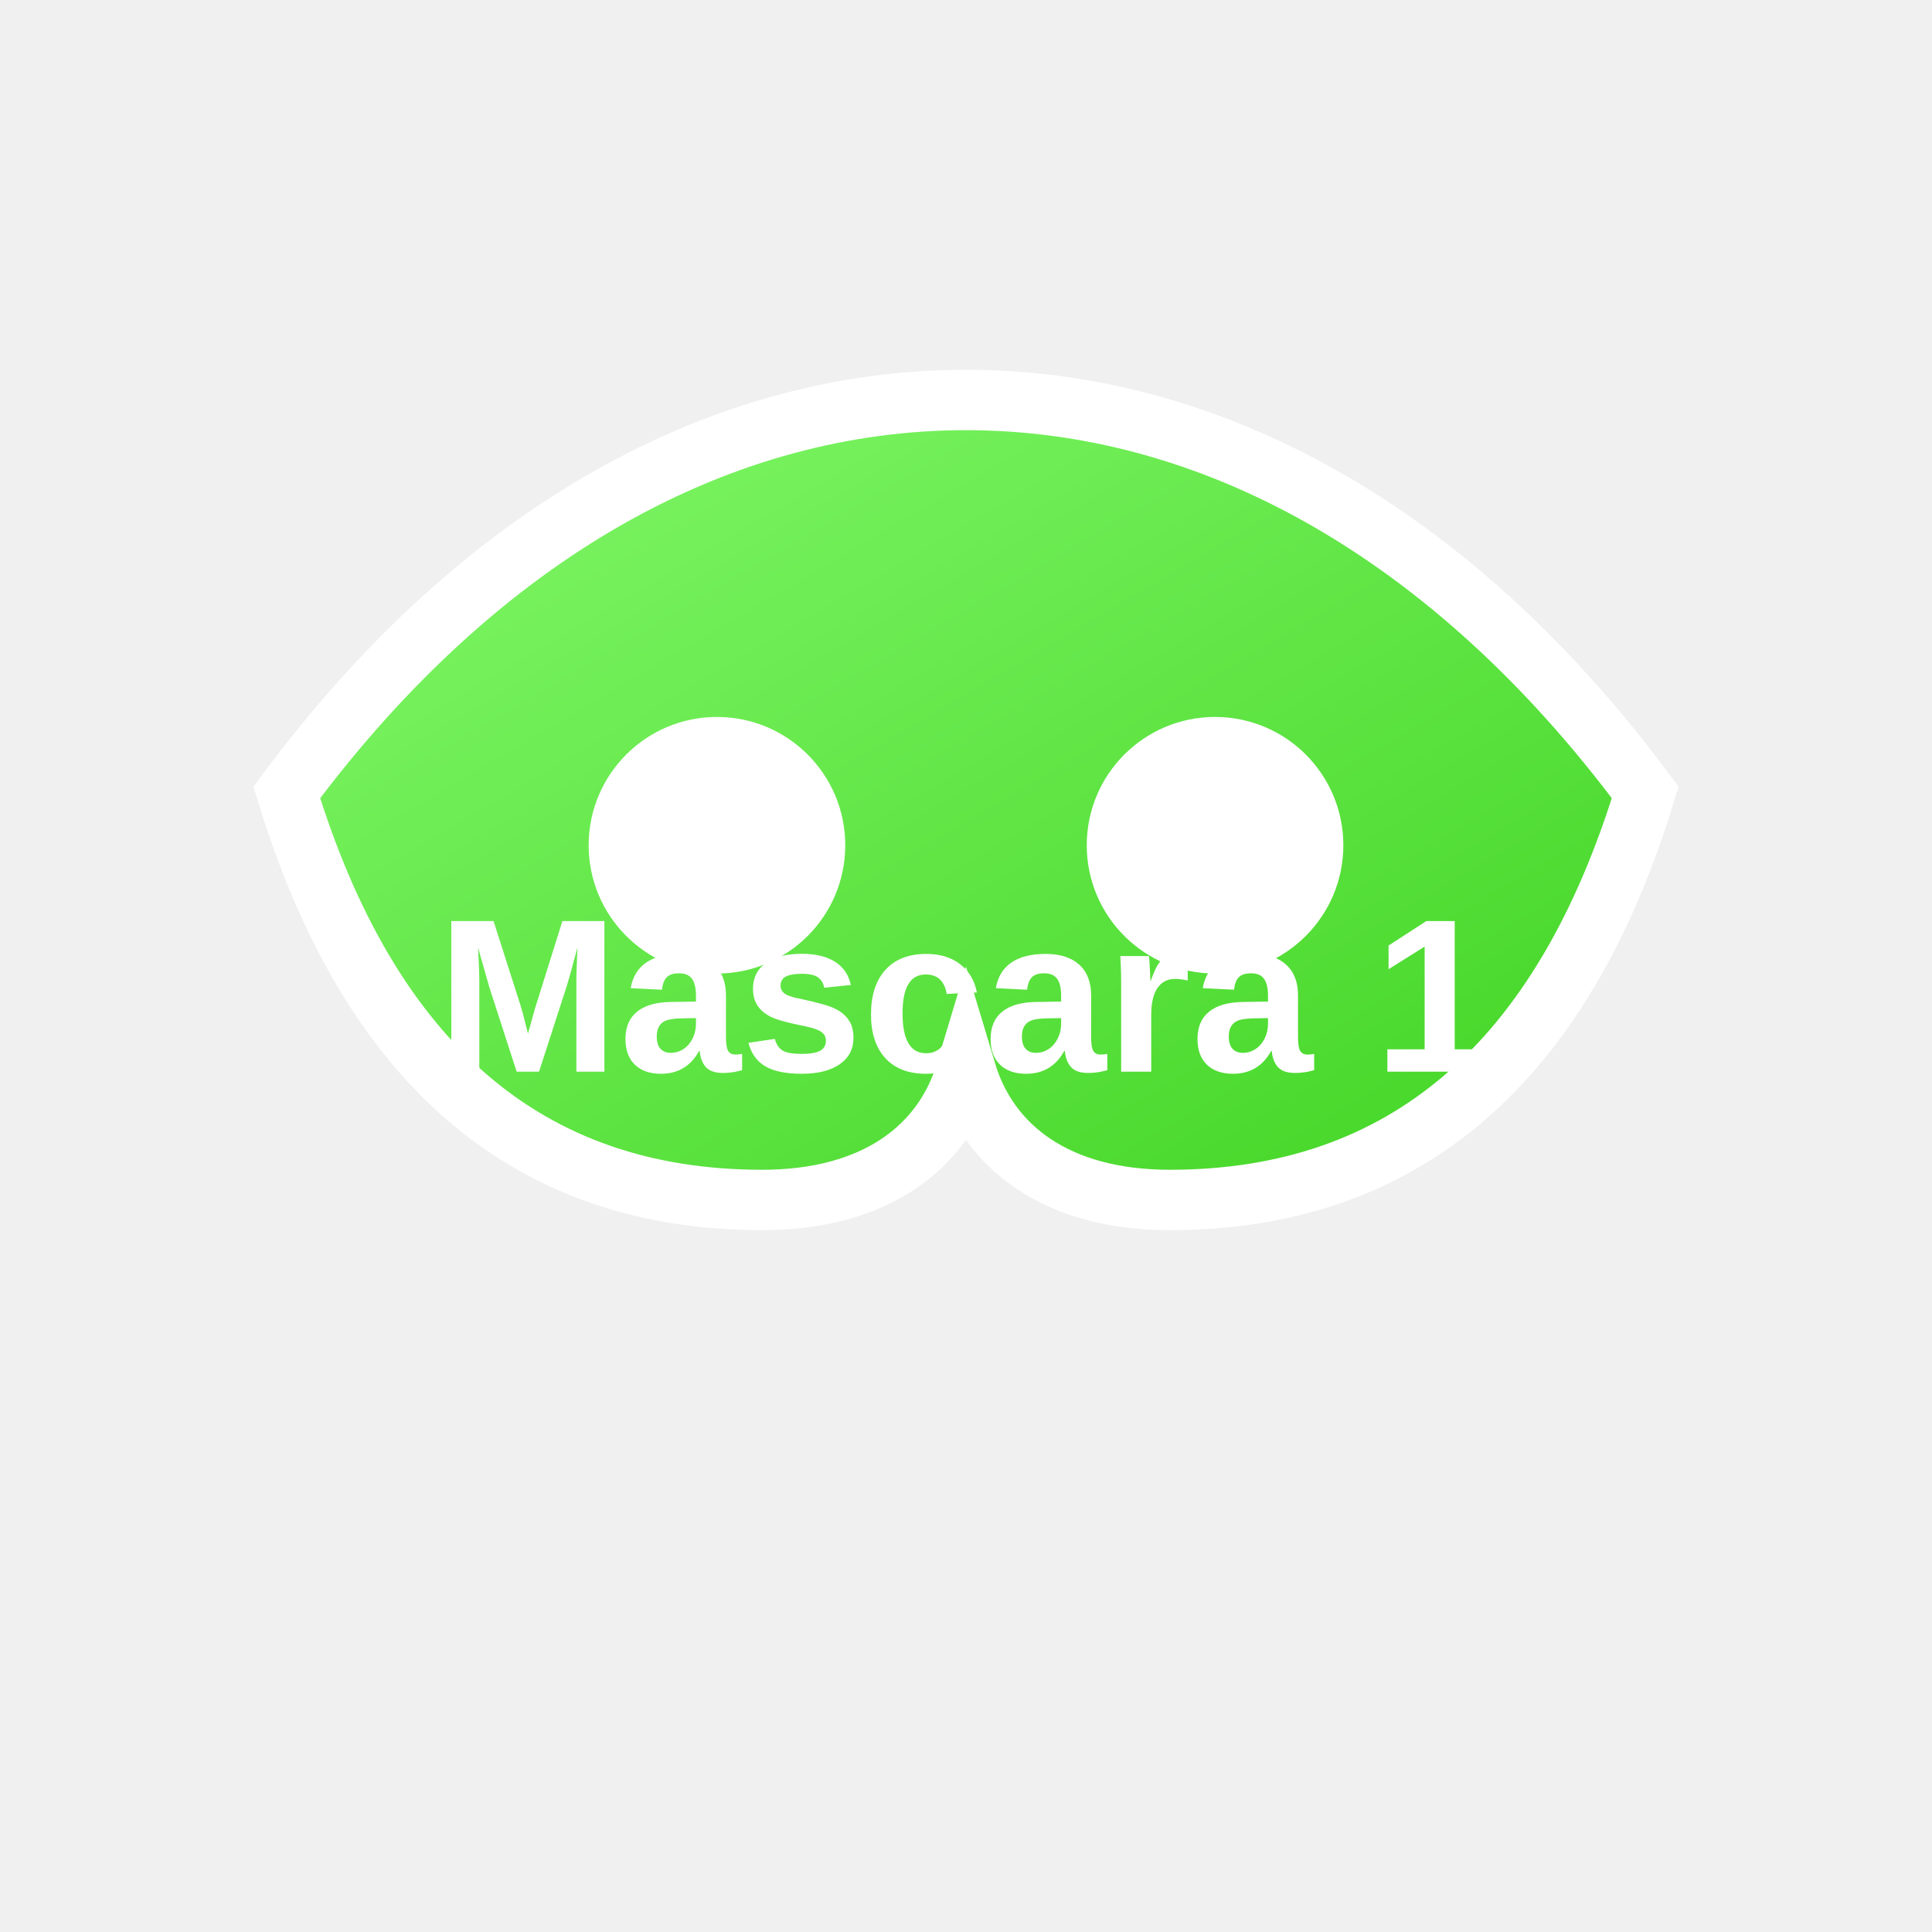
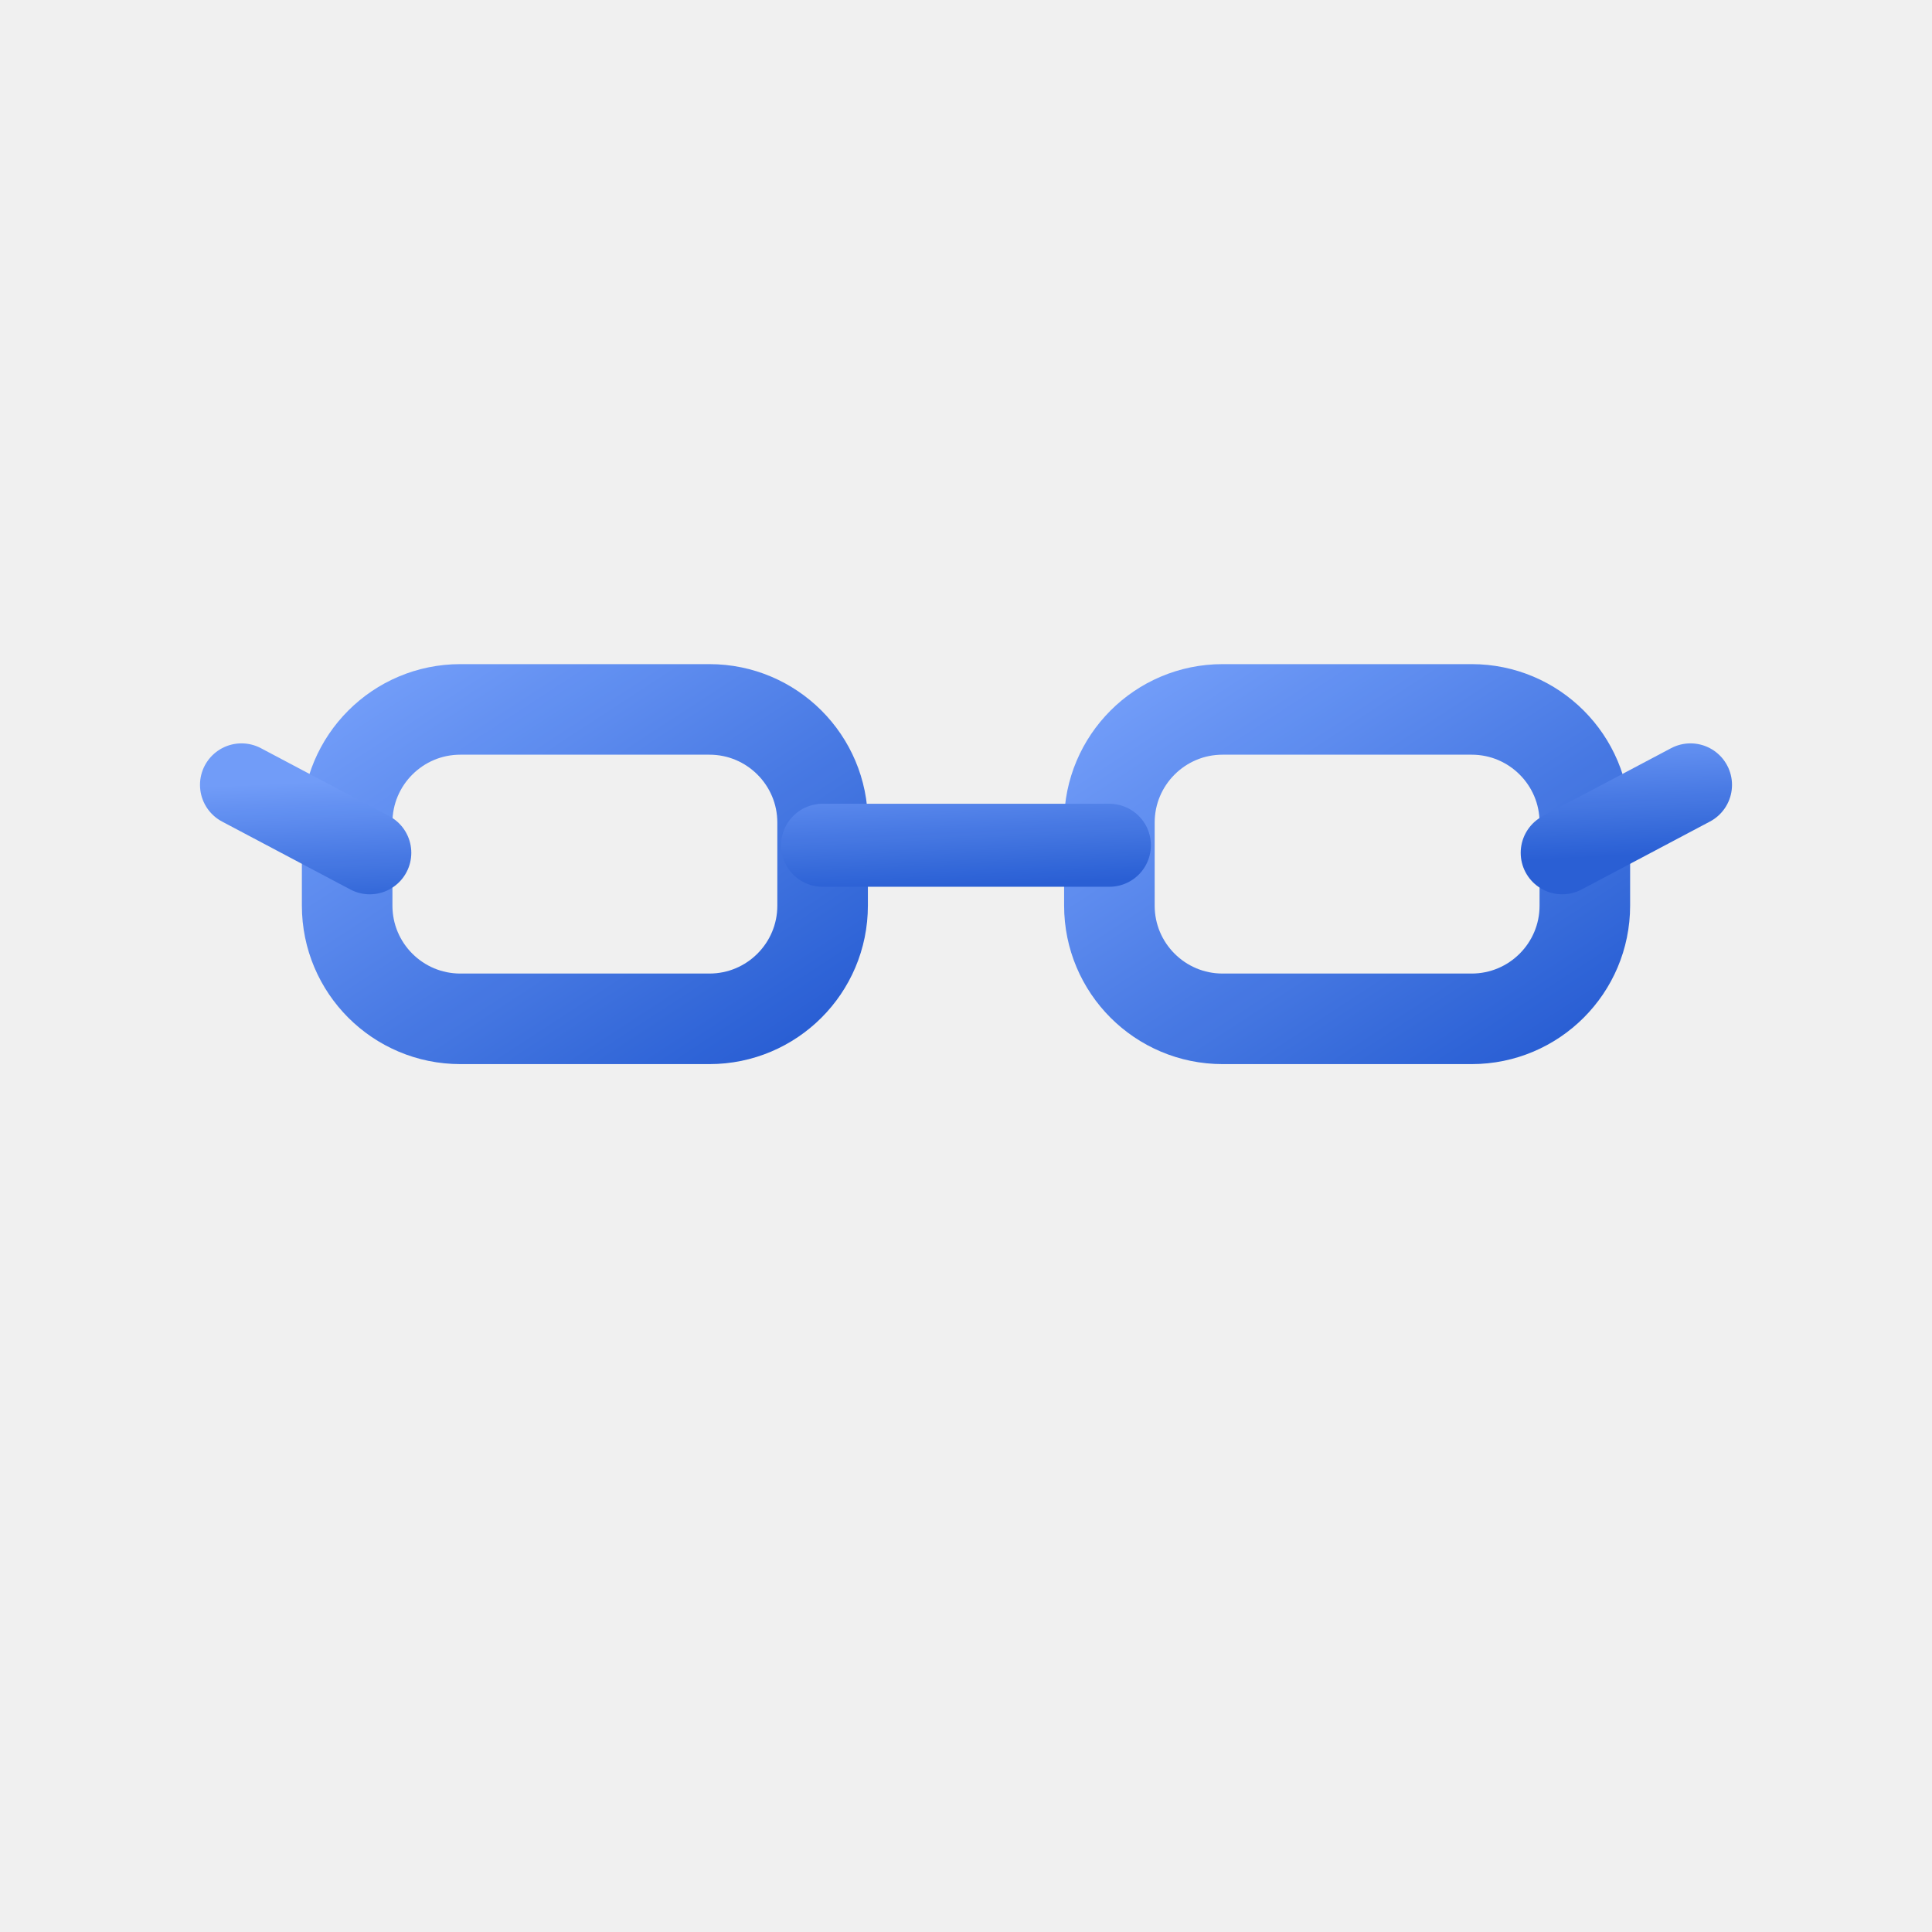
- <svg xmlns="http://www.w3.org/2000/svg" viewBox="0 0 512 512" role="img" aria-label="Mascara 1">
+ <svg xmlns="http://www.w3.org/2000/svg" viewBox="0 0 512 512" role="img" aria-label="Mascara 4">
  <defs>
    <linearGradient id="grad" x1="0" x2="1" y1="0" y2="1">
-       <stop offset="0%" stop-color="hsl(110 92% 70%)" />
-       <stop offset="100%" stop-color="hsl(110 72% 48%)" />
+       <stop offset="0%" stop-color="hsl(221 92% 70%)" />
+       <stop offset="100%" stop-color="hsl(221 72% 48%)" />
    </linearGradient>
  </defs>
-   <path d="M76 210c52-70 116-104 180-104s128 34 180 104c-22 72-64 108-126 108-30 0-48-14-54-34-6 20-24 34-54 34-62 0-104-36-126-108z" fill="url(#grad)" stroke="#fff" stroke-width="16" />
-   <circle cx="190" cy="224" r="34" fill="#fff" />
-   <circle cx="322" cy="224" r="34" fill="#fff" />
-   <text x="256" y="284" text-anchor="middle" font-family="Arial, sans-serif" font-size="58" font-weight="800" fill="#fff">Mascara 1</text>
+   <g opacity=".96">
+     <rect x="92" y="188" width="126" height="82" rx="30" fill="none" stroke="url(#grad)" stroke-width="24" />
+     <rect x="294" y="188" width="126" height="82" rx="30" fill="none" stroke="url(#grad)" stroke-width="24" />
+     <path d="M218 224h76M64 208l34 18M448 208l-34 18" stroke="url(#grad)" stroke-width="22" stroke-linecap="round" />
+   </g>
</svg>
